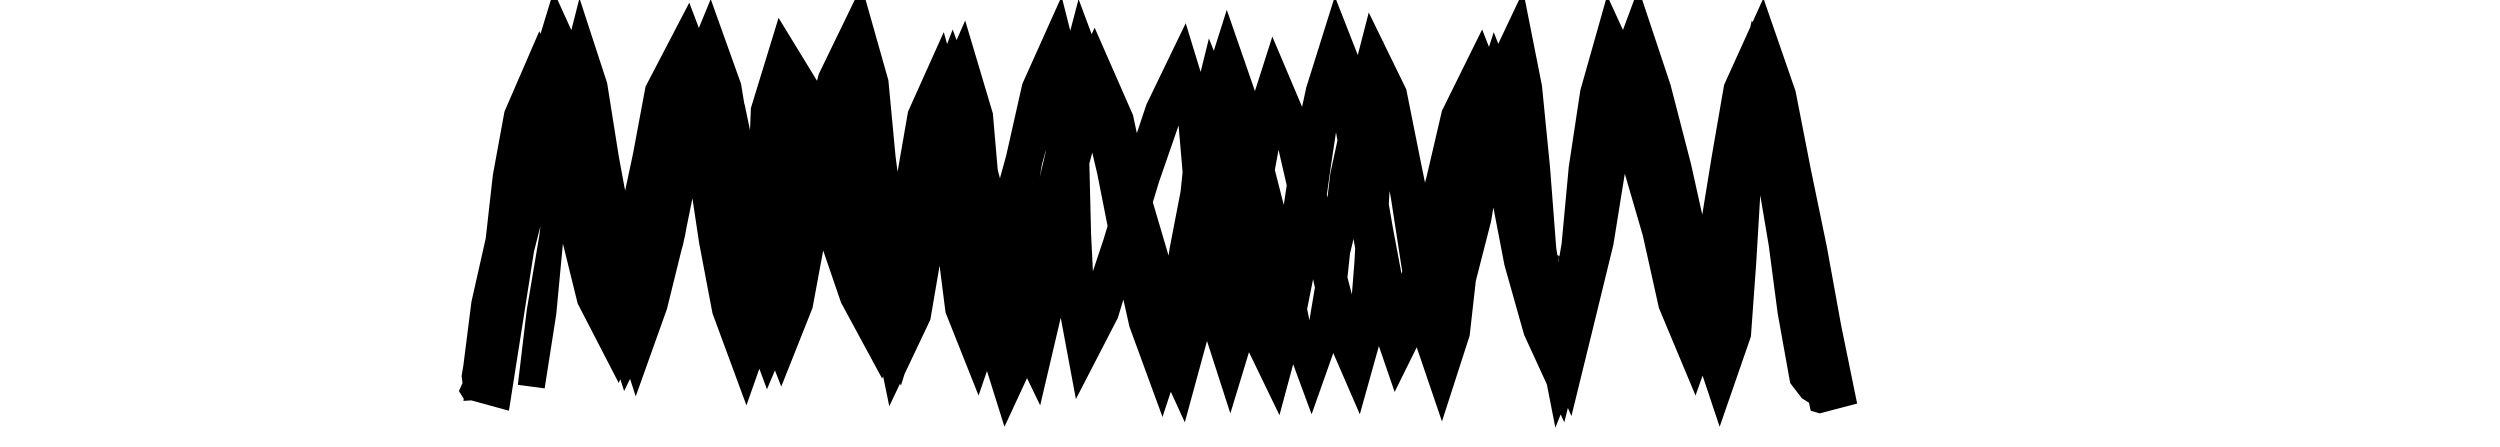
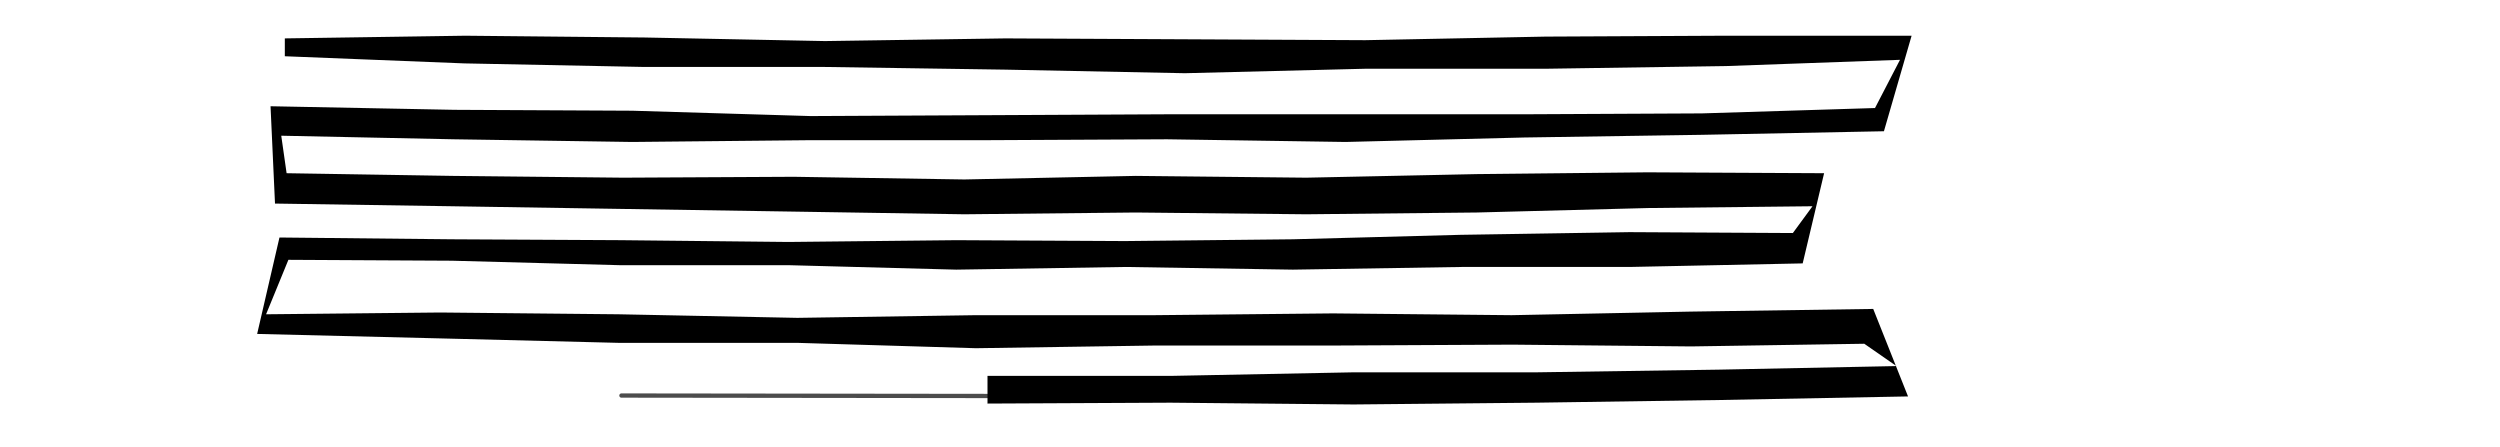
<svg xmlns="http://www.w3.org/2000/svg" viewBox="0 0 280 50" preserveAspectRatio="none">
-   <path fill="#000" d="M61.0 43.5 L62.3 35.2 L63.1 26.7 L64.5 18.4 L65.8 10.0 L65.2 2.9 L64.2 9.9 L65.7 18.0 L66.8 26.2 L68.0 34.4 L71.2 44.4 L74.7 34.6 L76.7 26.5 L78.2 18.4 L79.8 10.3 L79.8 3.8 L78.5 10.1 L79.7 18.1 L81.1 26.0 L82.3 33.9 L85.9 43.6 L90.0 33.9 L92.4 25.8 L94.3 17.7 L96.7 9.6 L96.0 3.5 L94.7 9.5 L95.5 18.0 L96.6 26.4 L97.4 34.8 L99.6 45.5 L104.2 35.8 L105.5 28.2 L107.3 20.6 L108.7 13.0 L107.1 7.4 L106.1 13.3 L107.5 21.4 L108.3 29.5 L109.3 37.6 L112.5 47.8 L117.0 38.1 L119.0 30.1 L121.0 22.1 L123.1 14.2 L122.7 8.1 L122.3 14.1 L124.6 21.9 L126.4 29.8 L128.3 37.7 L132.7 47.3 L135.4 37.4 L136.3 29.8 L136.7 22.0 L137.1 14.3 L135.7 8.6 L134.6 14.5 L136.1 22.0 L137.6 29.6 L138.8 37.2 L143.3 46.5 L146.1 36.1 L147.8 27.6 L149.0 19.0 L150.3 10.4 L150.2 4.0 L148.8 10.0 L150.2 18.1 L151.5 26.2 L152.9 34.3 L156.2 43.9 L160.5 35.2 L162.6 28.1 L164.0 20.7 L166.2 13.6 L165.3 7.8 L165.0 14.1 L167.0 21.9 L168.5 29.7 L170.7 37.5 L175.2 47.3 L177.9 36.5 L178.9 27.9 L180.3 19.3 L181.5 10.7 L180.8 3.9 L180.3 10.3 L181.7 18.5 L184.0 26.4 L185.8 34.5 L189.9 44.3 L193.4 34.4 L195.2 26.4 L196.3 18.4 L197.8 10.4 L196.6 4.3 L196.6 11.1 L198.3 19.8 L199.8 28.6 L201.9 37.2 L203.3 45.9 L207.1 43.1 L206.4 42.6 L205.6 42.2 L205.1 41.4 L205.2 41.9 L204.0 34.4 L202.4 26.8 L201.4 19.1 L200.2 11.5 L196.2 2.3 L193.9 12.3 L192.9 20.6 L192.6 29.0 L191.7 37.3 L193.5 43.9 L193.2 36.4 L191.4 27.4 L189.4 18.4 L187.1 9.5 L183.5 -1.3 L179.6 9.2 L177.8 17.9 L176.4 26.6 L175.2 35.4 L174.7 42.3 L175.6 36.2 L173.8 28.5 L172.7 20.6 L170.9 12.9 L167.3 3.6 L164.2 13.2 L163.1 21.1 L161.7 29.1 L160.4 37.0 L161.2 43.5 L162.0 37.2 L160.8 29.4 L159.1 21.7 L158.1 13.9 L154.9 4.6 L152.5 14.0 L152.1 21.6 L151.7 29.3 L151.1 36.9 L152.4 42.8 L152.3 36.4 L150.3 28.7 L148.4 21.0 L146.4 13.3 L142.5 4.1 L139.5 13.5 L138.9 21.3 L138.2 29.0 L137.2 36.7 L138.2 42.9 L139.0 36.4 L137.6 28.4 L137.0 20.4 L135.8 12.4 L132.8 2.6 L128.4 11.7 L125.9 19.2 L123.6 26.8 L121.1 34.3 L121.3 40.6 L122.6 34.3 L122.2 26.2 L122.0 18.0 L121.5 9.9 L118.9 -0.4 L114.5 9.4 L112.7 17.4 L110.5 25.4 L108.6 33.4 L108.2 39.8 L110.5 34.5 L110.1 27.4 L109.2 20.2 L108.4 13.1 L105.7 3.6 L101.7 12.5 L100.5 19.4 L98.8 26.1 L97.6 32.9 L99.2 37.4 L99.1 32.3 L97.1 25.2 L94.7 18.2 L92.7 11.0 L87.2 2.0 L84.1 12.1 L83.8 19.7 L83.0 27.2 L82.3 34.8 L84.5 40.0 L85.1 34.2 L83.8 26.2 L82.4 18.2 L81.0 10.3 L77.2 0.3 L72.3 9.7 L70.9 17.2 L69.3 24.7 L67.9 32.3 L68.3 37.8 L70.0 32.7 L68.3 25.9 L66.7 19.0 L64.6 12.3 L60.4 3.5 L56.5 12.5 L55.2 19.6 L54.4 26.7 L52.8 33.8 L51.9 40.9 L51.7 42.1 L51.8 42.9 L51.4 43.8 L51.9 44.6 L57.0 46.0 L58.4 37.1 L59.8 28.2 L62.0 19.5 L63.1 10.6 L63.2 3.7 L62.0 9.8 L63.2 17.9 L65.2 25.8 L66.7 33.8 L69.9 43.8 L74.4 34.6 L76.5 27.4 L78.0 20.0 L80.0 12.8 L79.5 6.9 L79.0 12.7 L80.9 19.8 L82.4 27.1 L84.0 34.3 L87.5 43.3 L91.0 34.5 L92.3 27.5 L93.2 20.4 L94.7 13.5 L93.9 8.0 L93.5 13.5 L94.5 20.5 L96.0 27.5 L97.6 34.5 L100.9 43.2 L103.7 34.2 L104.7 26.9 L106.3 19.7 L107.1 12.4 L106.1 6.7 L106.3 13.2 L108.2 21.0 L110.4 28.7 L112.2 36.5 L116.5 45.4 L118.8 35.6 L119.9 27.3 L120.9 18.9 L121.6 10.6 L120.6 3.8 L120.9 11.0 L122.9 19.5 L124.6 28.1 L126.5 36.6 L130.2 46.7 L133.5 36.7 L135.0 28.5 L136.2 20.1 L137.7 11.8 L137.4 5.1 L137.3 12.0 L139.2 20.3 L141.0 28.7 L143.4 36.9 L146.9 46.4 L150.3 36.8 L151.2 28.4 L153.2 20.1 L154.0 11.7 L154.4 4.7 L153.8 10.8 L155.3 18.3 L157.1 25.6 L158.8 33.0 L162.1 41.8 L165.0 32.6 L167.0 24.8 L168.3 16.9 L170.1 9.0 L169.1 2.4 L168.9 10.1 L170.4 19.1 L171.5 28.1 L172.1 37.2 L174.2 47.9 L178.0 38.4 L179.5 30.3 L181.2 22.3 L178.1 21.7 L176.6 29.7 L174.9 37.8 L175.6 44.4 L175.8 36.8 L174.3 27.8 L173.6 18.7 L172.7 9.6 L170.6 -1.0 L166.2 8.3 L164.7 16.1 L163.1 24.0 L161.8 31.9 L161.6 38.5 L162.0 32.3 L160.5 24.9 L159.0 17.5 L157.5 10.0 L153.3 1.4 L150.8 11.1 L149.0 19.4 L148.0 27.8 L146.6 36.2 L146.9 42.9 L146.7 36.1 L145.0 27.7 L142.9 19.5 L140.9 11.2 L137.4 1.1 L134.2 11.2 L132.6 19.5 L131.0 27.8 L129.8 36.1 L130.5 42.8 L130.4 35.8 L128.5 27.2 L126.3 18.7 L124.6 10.1 L120.8 -0.1 L118.1 10.2 L116.9 18.5 L116.0 26.9 L114.9 35.2 L115.8 42.0 L116.0 35.6 L113.9 27.8 L112.0 20.0 L110.0 12.3 L106.7 3.3 L103.4 11.9 L102.3 19.1 L101.3 26.4 L99.6 33.5 L100.5 39.3 L101.1 33.8 L100.2 26.7 L98.6 19.8 L97.0 12.8 L94.0 3.9 L90.5 12.7 L89.7 19.8 L88.2 26.7 L86.6 33.7 L87.8 38.9 L87.8 33.4 L86.3 26.2 L84.9 18.9 L83.4 11.7 L79.4 2.6 L75.3 11.7 L73.9 19.0 L71.6 26.2 L70.0 33.5 L70.8 39.4 L71.4 32.9 L69.6 24.9 L68.3 16.9 L66.5 8.9 L62.0 -1.0 L58.7 9.8 L56.6 18.5 L55.1 27.3 L53.2 36.1 L51.9 44.9 L56.7 44.6 L56.8 43.8 L56.9 43.0 L57.1 42.2 L56.9 41.8 L58.2 34.7 L59.2 27.6 L60.9 20.6 L62.2 13.6 L60.8 8.9 L59.4 13.5 L61.4 20.3 L63.0 27.1 L64.7 34.0 L69.3 42.9 L73.1 33.4 L74.9 25.9 L76.5 18.4 L77.9 10.9 L76.4 5.2 L75.7 11.3 L77.1 19.2 L78.3 27.2 L79.8 35.1 L83.6 45.4 L87.2 35.2 L87.9 27.7 L89.1 20.2 L89.6 12.6 L88.1 7.5 L87.6 12.6 L89.7 19.8 L91.8 26.9 L94.2 33.9 L98.8 42.4 L102.9 33.8 L104.1 27.0 L105.4 20.2 L106.2 13.4 L104.8 8.7 L103.3 13.6 L104.5 20.7 L105.0 27.9 L105.9 35.0 L109.6 44.3 L113.0 34.4 L115.3 26.5 L116.7 18.4 L118.9 10.5 L118.6 4.3 L116.8 10.2 L117.2 18.3 L118.0 26.4 L118.6 34.5 L120.5 44.7 L125.2 35.6 L127.5 28.0 L129.8 20.4 L132.4 12.9 L132.3 6.8 L131.9 12.9 L132.6 21.0 L133.9 28.9 L134.8 37.0 L137.8 46.3 L140.6 37.1 L141.5 29.4 L142.3 21.7 L143.7 14.0 L142.6 8.2 L142.6 14.2 L144.4 22.0 L146.7 29.6 L148.4 37.4 L152.3 46.4 L154.9 37.1 L155.2 29.5 L155.6 21.9 L156.2 14.2 L154.6 8.3 L154.4 14.5 L155.8 22.3 L157.0 30.1 L158.3 37.8 L161.5 47.2 L164.6 37.6 L165.5 29.6 L166.9 21.7 L168.4 13.8 L167.5 7.6 L167.2 13.6 L168.8 21.4 L170.0 29.3 L171.8 37.0 L176.0 46.6 L178.6 36.0 L180.7 27.4 L182.1 18.7 L183.8 10.0 L183.2 2.8 L182.9 10.4 L185.3 19.3 L187.2 28.3 L189.1 37.3 L192.6 47.8 L196.1 37.7 L196.7 29.4 L197.2 21.0 L198.3 12.7 L197.5 6.2 L196.0 12.1 L196.8 19.8 L198.1 27.5 L199.1 35.1 L200.5 42.9 L201.8 44.6 L202.6 45.1 L202.8 46.0 L203.8 46.3 L208.0 45.2 L206.2 36.4 L204.6 27.6 L202.8 18.9 L201.1 10.2 L197.5 -0.2 L193.1 9.5 L191.7 17.6 L190.4 25.6 L188.9 33.6 L190.0 39.8 L190.1 33.5 L188.4 25.4 L186.5 17.3 L184.5 9.3 L180.0 -0.5 L177.0 10.1 L175.7 18.7 L174.9 27.3 L173.4 35.9 L174.0 42.6 L174.8 36.5 L173.1 28.7 L171.3 20.9 L169.8 13.0 L166.0 3.3 L161.5 12.4 L159.8 19.7 L157.9 26.9 L156.1 34.2 L157.3 39.7 L157.5 33.5 L156.0 25.5 L154.6 17.4 L153.3 9.3 L149.5 -0.4 L146.3 9.8 L144.5 18.2 L143.2 26.8 L142.0 35.4 L141.7 42.0 L143.3 36.4 L141.9 28.8 L140.2 21.3 L139.1 13.7 L135.4 4.3 L133.0 14.0 L132.2 21.7 L131.5 29.4 L131.1 37.1 L133.0 42.7 L133.1 36.5 L130.9 28.7 L128.6 20.9 L126.9 12.9 L122.6 3.1 L118.1 12.9 L116.2 20.9 L114.4 28.9 L112.5 36.9 L112.7 43.2 L113.6 37.1 L113.1 28.9 L111.9 20.8 L111.2 12.7 L108.1 2.3 L103.8 12.1 L102.4 19.7 L101.2 27.4 L99.5 35.0 L101.2 41.0 L101.9 34.4 L101.4 25.9 L100.3 17.5 L99.5 9.0 L96.5 -1.6 L91.7 8.3 L89.6 16.5 L87.4 24.6 L85.3 32.7 L85.7 39.5 L87.0 33.2 L85.8 25.2 L84.3 17.4 L83.0 9.4 L79.6 -0.1 L75.7 9.4 L74.0 17.5 L72.8 25.7 L70.8 33.8 L71.3 40.1 L71.7 33.9 L70.8 25.6 L69.3 17.5 L68.0 9.3 L64.9 -0.2 L62.4 9.6 L61.4 18.0 L60.4 26.4 L59.0 34.7 L58.0 43.1 Z M182.4 13.2 L184.0 20.1 L185.6 27.0 L187.1 33.9 L190.1 41.9 L193.3 34.1 L194.8 27.3 L191.6 26.6 L190.2 33.4 L190.2 38.9 L190.2 33.3 L188.6 26.4 L187.1 19.5 L185.7 12.5 Z M197.5 7.9 L197.6 13.7 L198.8 20.7 L199.8 27.7 L200.9 34.6 L203.5 34.2 L202.0 27.3 L201.0 20.4 L199.9 13.4 L197.7 5.4 Z" />
-   <path d="M185.3 19.8 L192.0 33.8 L197.6 6.9 L201.7 34.5" fill="none" stroke="#000" stroke-width="0.65" stroke-linecap="round" opacity="0.67" />
-   <path d="M154.7 10.6 L161.9 40.9 L169.0 8.8 L172.1 28.1 L178.8 30.2 L183.4 13.0 L190.1 41.3 L196.9 13.5 L200.2 27.6" fill="none" stroke="#000" stroke-width="0.45" stroke-linecap="round" opacity="0.88" />
-   <path d="M163.8 24.2 L172.0 9.7 L175.4 45.0 L179.9 13.7 L188.4 26.4 L192.0 26.7 L199.9 13.4" fill="none" stroke="#000" stroke-width="0.78" stroke-linecap="round" opacity="0.67" />
+   <path fill="#000" d="M31.9 6.3 L52.0 7.1 L72.2 7.5 L92.4 7.5 L112.6 7.8 L132.7 8.2 L152.9 7.7 L173.1 7.7 L193.3 7.4 L212.8 6.7 L210.0 12.1 L190.6 12.7 L170.6 12.8 L150.7 12.8 L130.7 12.8 L110.8 12.9 L90.8 13.0 L70.8 12.4 L50.9 12.3 L30.3 11.9 L30.8 22.8 L50.6 23.1 L69.7 23.4 L88.9 23.7 L108.0 24.0 L127.2 23.8 L146.3 24.0 L165.4 23.8 L184.6 23.3 L203.0 23.1 L200.8 26.1 L182.5 26.0 L163.6 26.3 L144.8 26.8 L126.0 27.0 L107.1 26.9 L88.3 27.1 L69.5 26.9 L50.6 26.8 L31.3 26.6 L28.8 37.4 L49.3 37.9 L69.3 38.4 L89.3 38.4 L109.3 39.0 L129.3 38.7 L149.4 38.7 L169.4 38.6 L189.4 38.8 L208.8 38.5 L212.4 41.0 L192.5 41.4 L172.1 41.7 L151.6 41.7 L131.1 42.1 L110.6 42.1 L110.6 45.2 L131.1 45.1 L151.6 45.3 L172.1 45.1 L192.6 44.8 L213.7 44.4 L209.8 34.6 L189.3 34.9 L169.3 35.3 L149.3 35.1 L129.3 35.3 L109.3 35.3 L89.3 35.6 L69.3 35.2 L49.3 35.0 L29.8 35.2 L32.3 29.1 L50.6 29.2 L69.4 29.7 L88.3 29.7 L107.1 30.2 L126.0 29.9 L144.8 30.2 L163.7 29.9 L182.5 29.9 L201.9 29.5 L204.3 19.4 L184.5 19.3 L165.4 19.5 L146.3 19.9 L127.2 19.7 L108.0 20.1 L88.9 19.8 L69.8 19.9 L50.7 19.7 L32.1 19.4 L31.5 15.2 L50.8 15.6 L70.8 15.9 L90.8 15.7 L110.7 15.7 L130.7 15.6 L150.7 15.9 L170.7 15.4 L190.6 15.1 L211.0 14.7 L214.1 4.0 L193.2 4.0 L173.1 4.1 L152.9 4.5 L132.7 4.4 L112.6 4.3 L92.4 4.6 L72.2 4.2 L52.1 4.0 L31.9 4.3 Z" />
+   <path d="M151.6 44.4 L69.6 44.3" fill="none" stroke="#000" stroke-width="0.48" stroke-linecap="round" opacity="0.70" />
+   <path d="M110.6 44.1" fill="none" stroke="#000" stroke-width="0.56" stroke-linecap="round" opacity="0.83" />
+   <path d="M90.1 42.6" fill="none" stroke="#000" stroke-width="0.67" stroke-linecap="round" opacity="0.78" />
+   <path d="M90.1 43.1" fill="none" stroke="#000" stroke-width="0.73" stroke-linecap="round" opacity="0.77" />
</svg>
